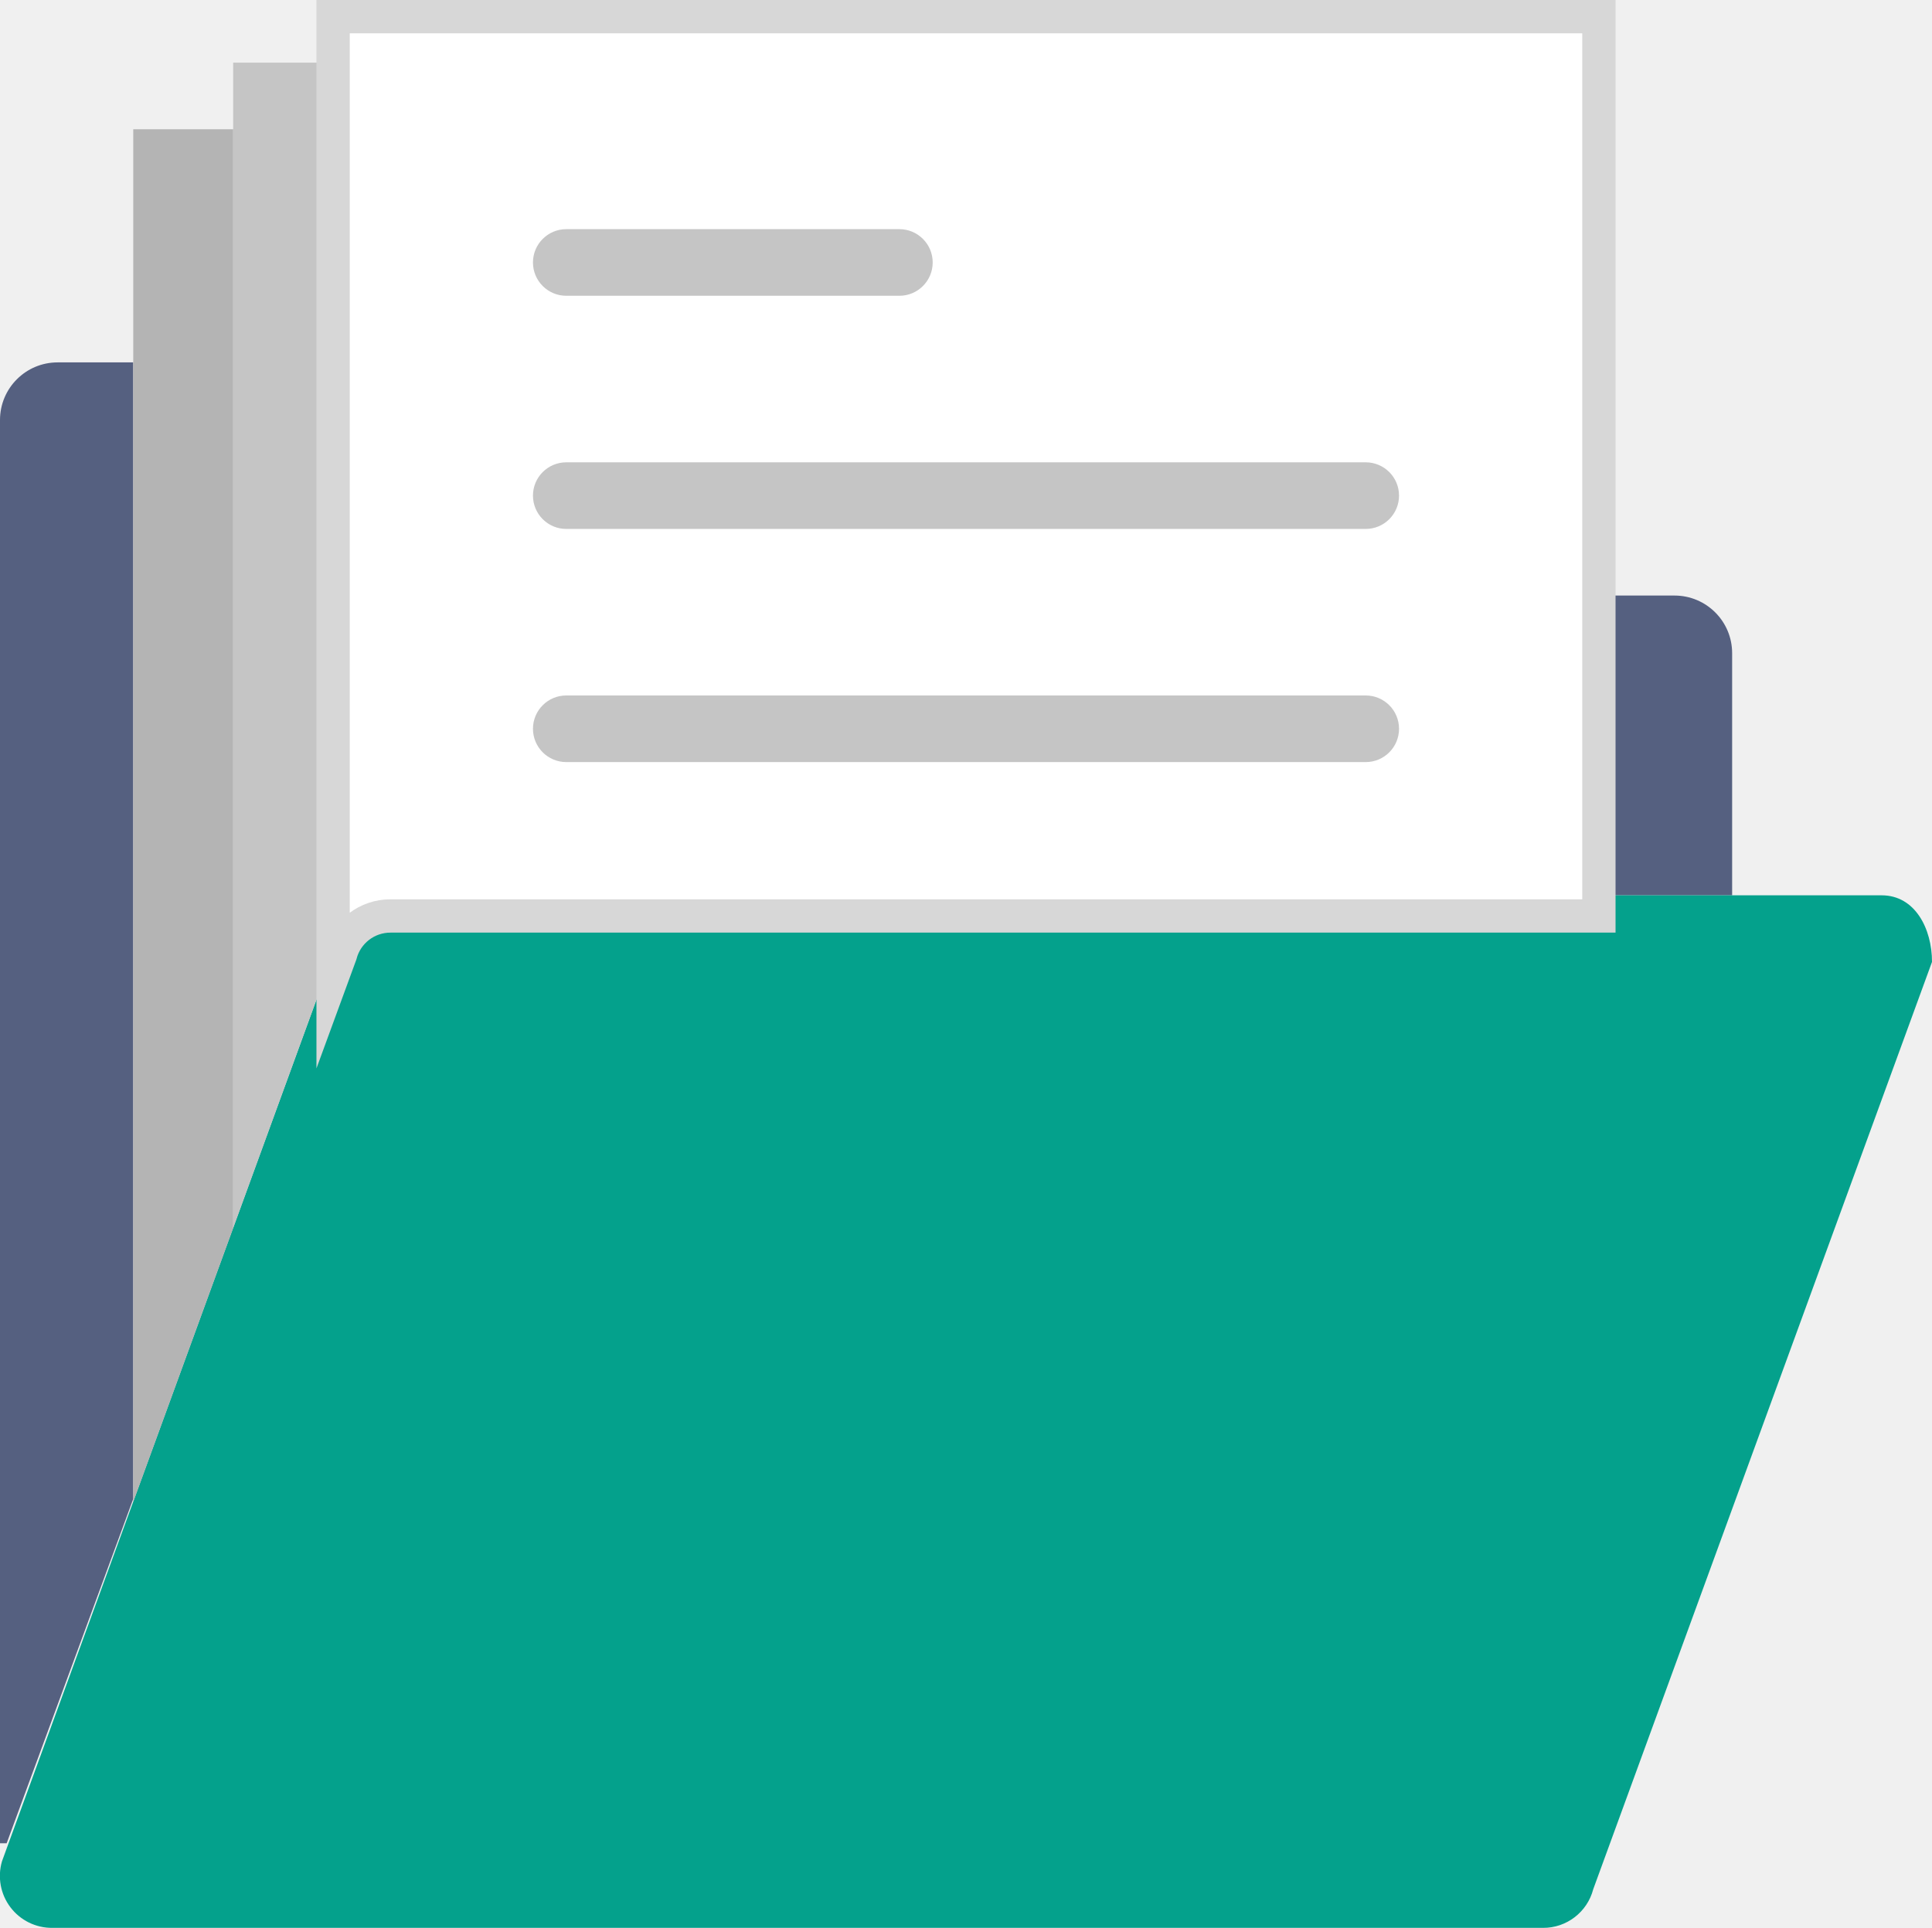
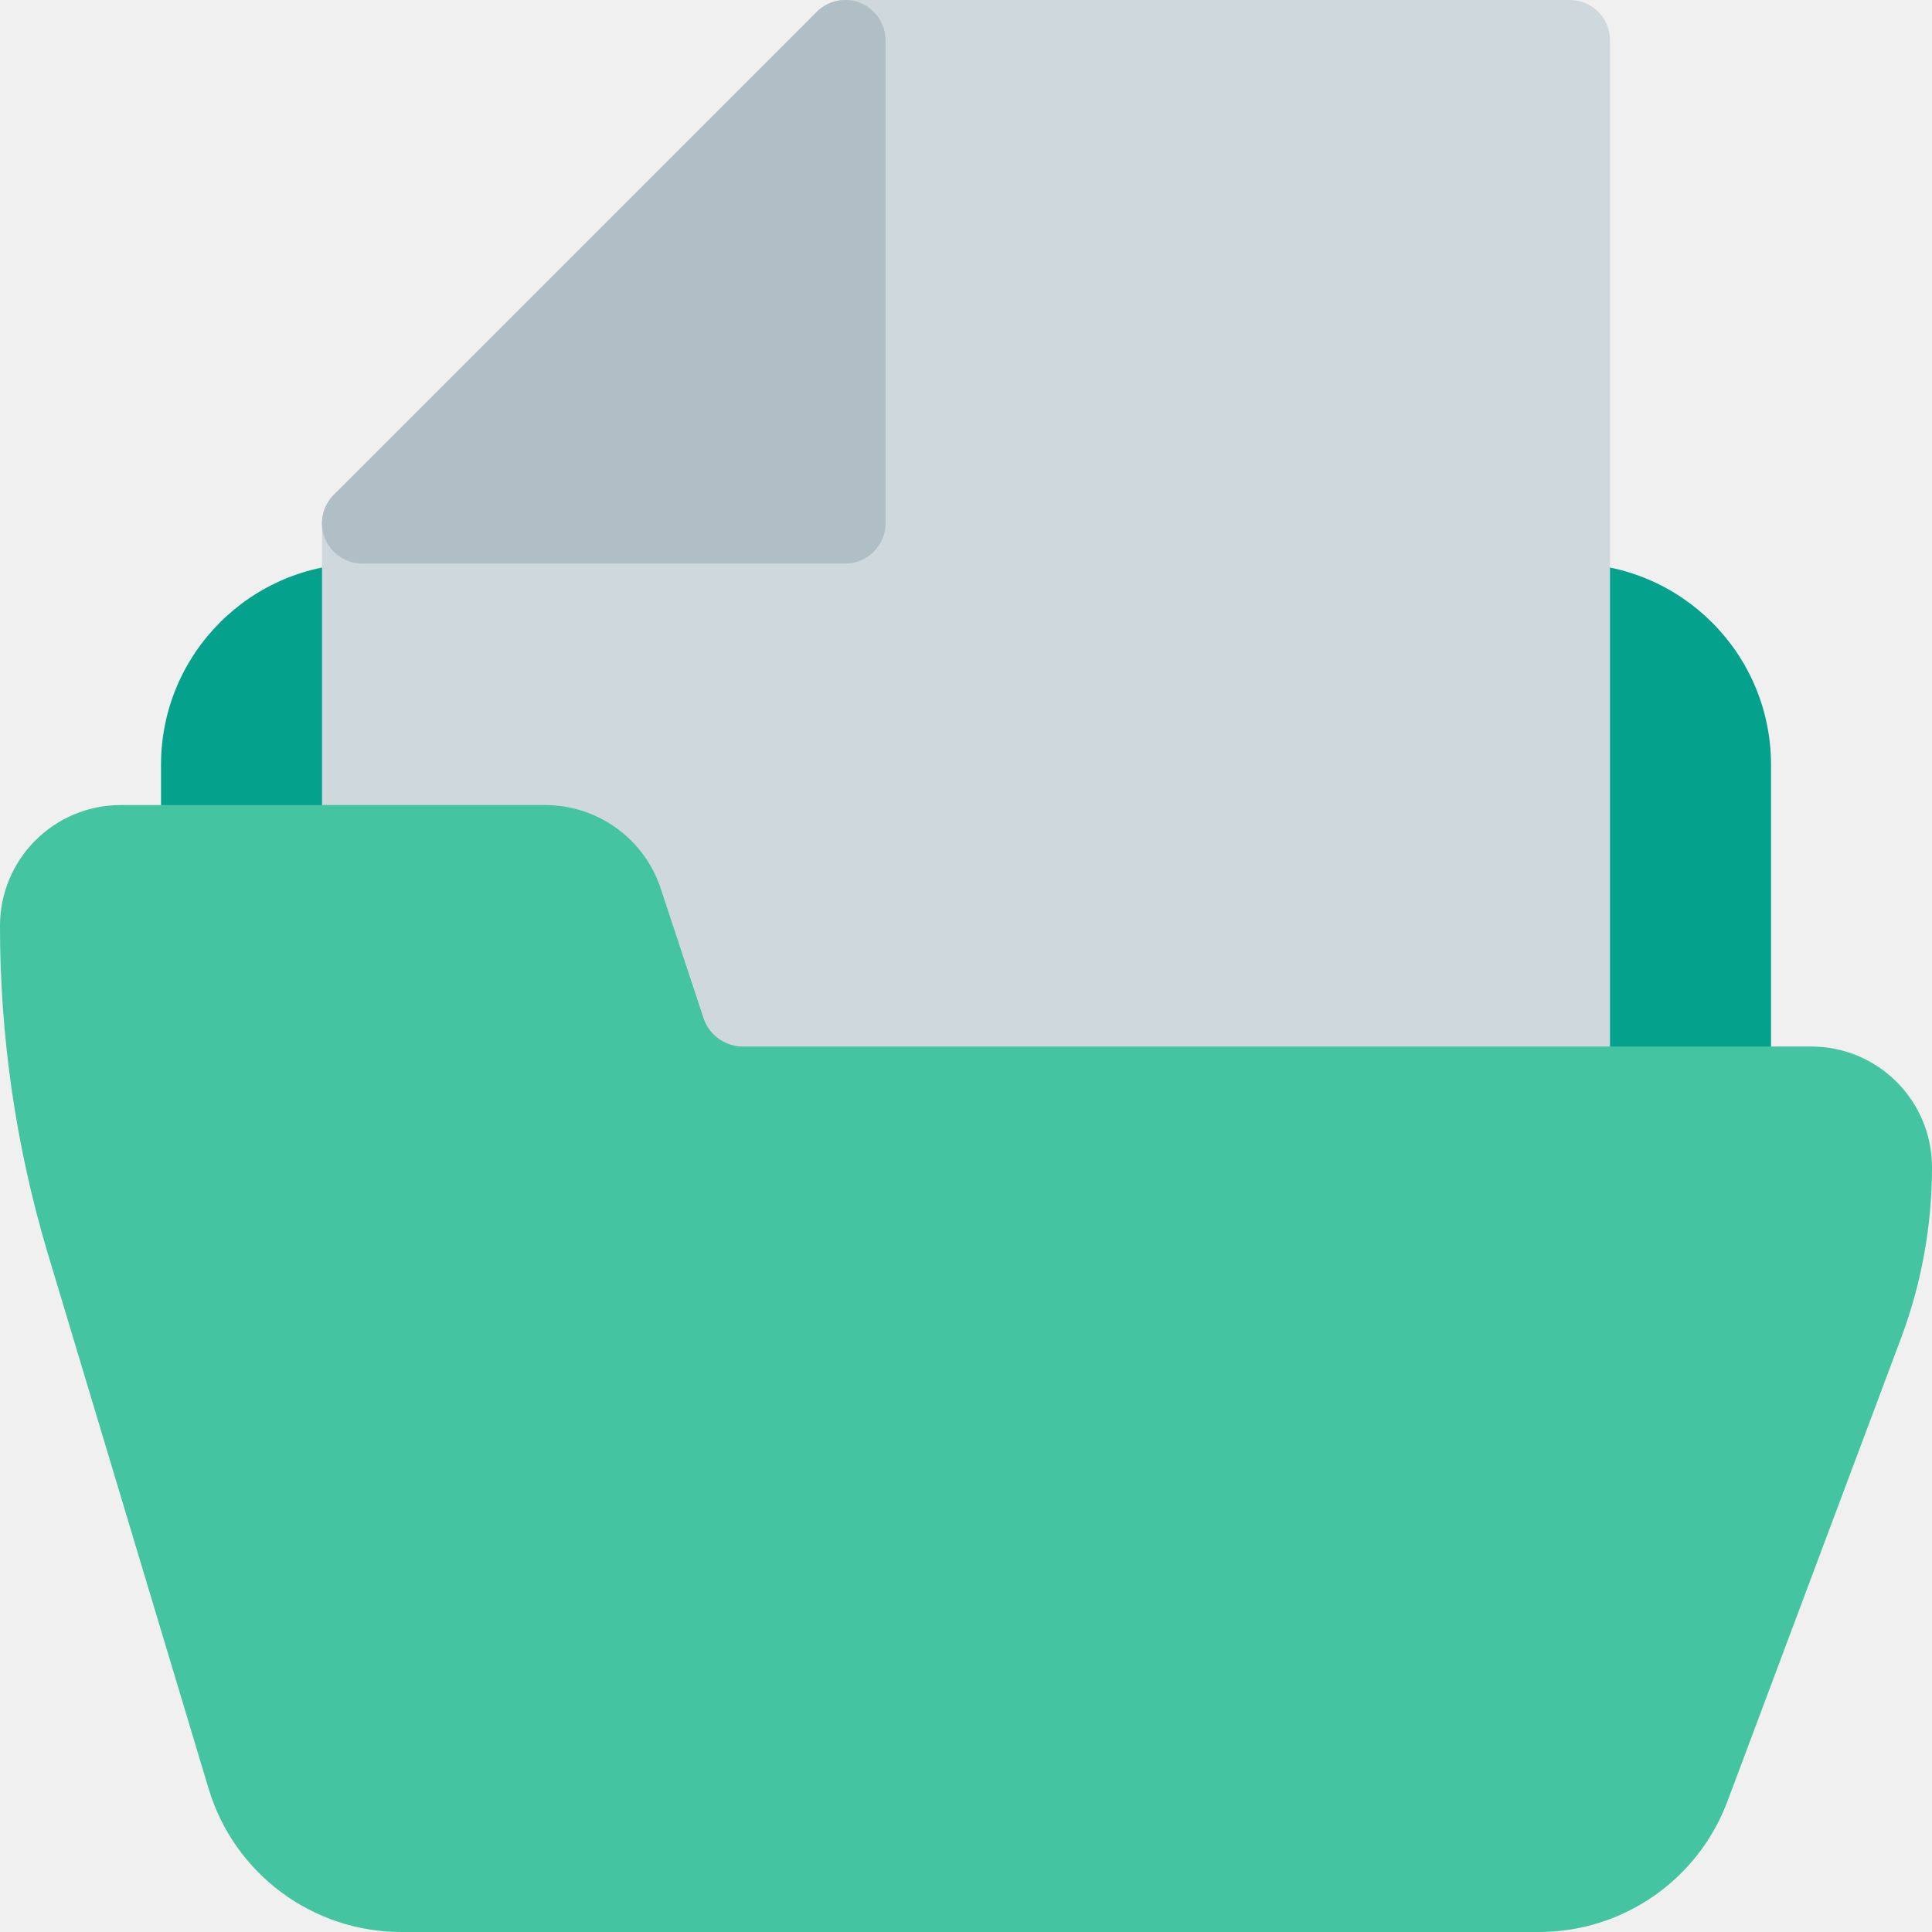
- <svg xmlns="http://www.w3.org/2000/svg" id="Capa_1" data-name="Capa 1" viewBox="0 0 58 57.88">
-   <path d="M50.27,18H48v9h4V19.73A1.73,1.73,0,0,0,50.27,18Z" transform="translate(0 -0.12)" style="fill:#556080" />
-   <path d="M46.32,58H1.57A1.56,1.56,0,0,1,.06,56L10.22,28.16A1.55,1.55,0,0,1,11.73,27H56.49c1,0,1.51,1,1.51,2L47.83,56.84A1.55,1.55,0,0,1,46.32,58Z" transform="translate(0 -0.12)" style="fill:#04a18c" />
-   <path d="M4,11H1.73A1.73,1.73,0,0,0,0,12.73V55.46H.2L4,45.12Z" transform="translate(0 -0.12)" style="fill:#556080" />
-   <polygon points="10 28.64 10 1.88 7 1.88 7 36.87 10 28.64" style="fill:#c5c5c5" />
-   <path d="M10.22,28.78a1.55,1.55,0,0,1,1.51-1.16H48V.62H10V29.38Z" transform="translate(0 -0.12)" style="fill:#fff;stroke:#d7d7d7;stroke-miterlimit:10" />
-   <path d="M17,16H41a1,1,0,0,0,0-2H17a1,1,0,0,0,0,2Z" transform="translate(0 -0.12)" style="fill:#c5c5c5" />
-   <path d="M17,9H27a1,1,0,0,0,0-2H17a1,1,0,0,0,0,2Z" transform="translate(0 -0.12)" style="fill:#c5c5c5" />
-   <path d="M41,21H17a1,1,0,0,0,0,2H41a1,1,0,0,0,0-2Z" transform="translate(0 -0.12)" style="fill:#c5c5c5" />
-   <polygon points="7 36.87 7 3.88 4 3.88 4 45.09 7 36.87" style="fill:#b4b4b4" />
+ <svg xmlns="http://www.w3.org/2000/svg" id="Capa_1" data-name="Capa 1" viewBox="0 0 512 512">
+   <path d="M416,149.34H96a53.33,53.33,0,0,0-53.33,53.33V224a10.67,10.67,0,0,0,10.67,10.67h91.3a10.83,10.83,0,0,1,10.14,7.17L166.4,277a32.25,32.25,0,0,0,30.3,21.65h262A10.68,10.68,0,0,0,469.34,288V202.67A53.35,53.35,0,0,0,416,149.34Z" transform="translate(0 0)" style="fill:#04a18c" />
+   <path d="M416,0H224a10.67,10.67,0,0,0-10.66,10.67V128H96a10.67,10.67,0,0,0-10.66,10.67V288A10.66,10.66,0,0,0,96,298.67H416A10.67,10.67,0,0,0,426.67,288h0V10.67A10.67,10.67,0,0,0,416,0Z" transform="translate(0 0)" style="fill:#cfd8dc" />
+   <path d="M480,277.34H196.7a11,11,0,0,1-10.14-7.17L174.94,235a32.25,32.25,0,0,0-30.3-21.65H32a32,32,0,0,0-32,32A302.34,302.34,0,0,0,12.61,332L55.28,474a53.32,53.32,0,0,0,51.18,38H407.68a53.33,53.33,0,0,0,50.12-34.66l46.08-122.93A129.13,129.13,0,0,0,512,309.34,32,32,0,0,0,480,277.34Z" transform="translate(0 0)" style="fill:#44c4a1" />
+   <path d="M228.08.81a10.68,10.68,0,0,0-11.63,2.31l-128,128A10.67,10.67,0,0,0,96,149.34H224a10.67,10.67,0,0,0,10.67-10.67v-128A10.67,10.67,0,0,0,228.08.81Z" transform="translate(0 0)" style="fill:#b0bec5" />
</svg>
